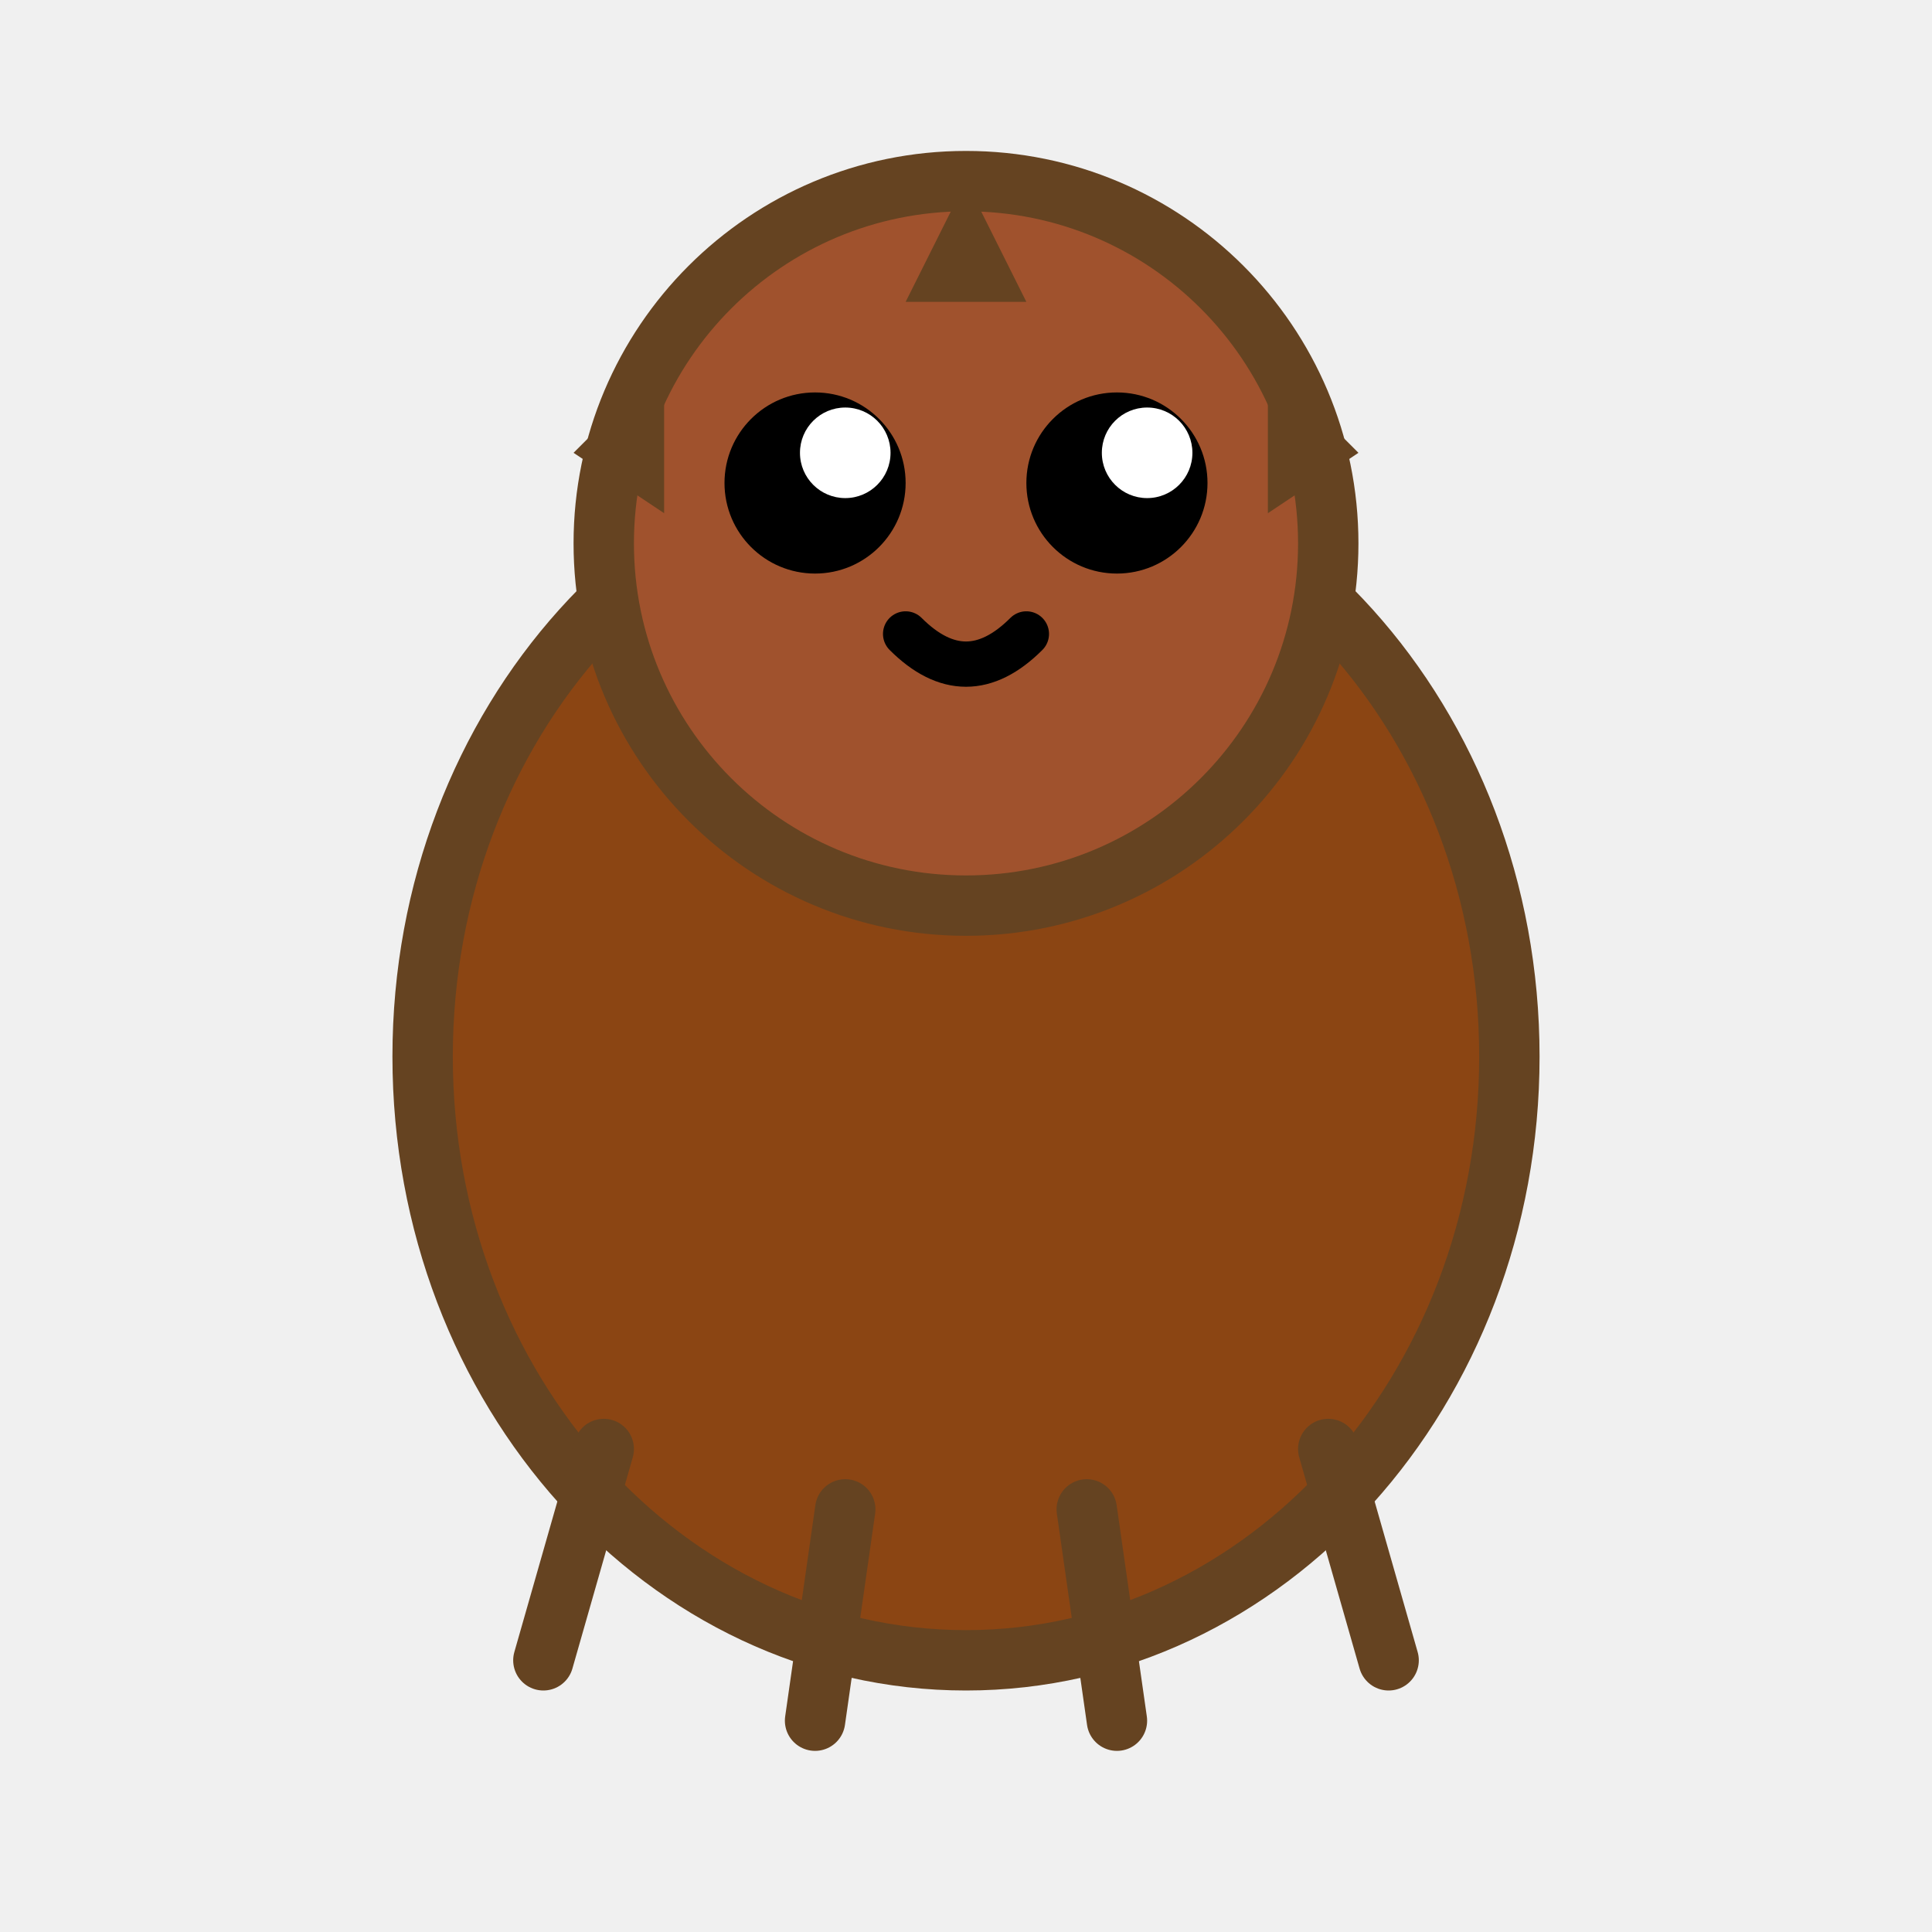
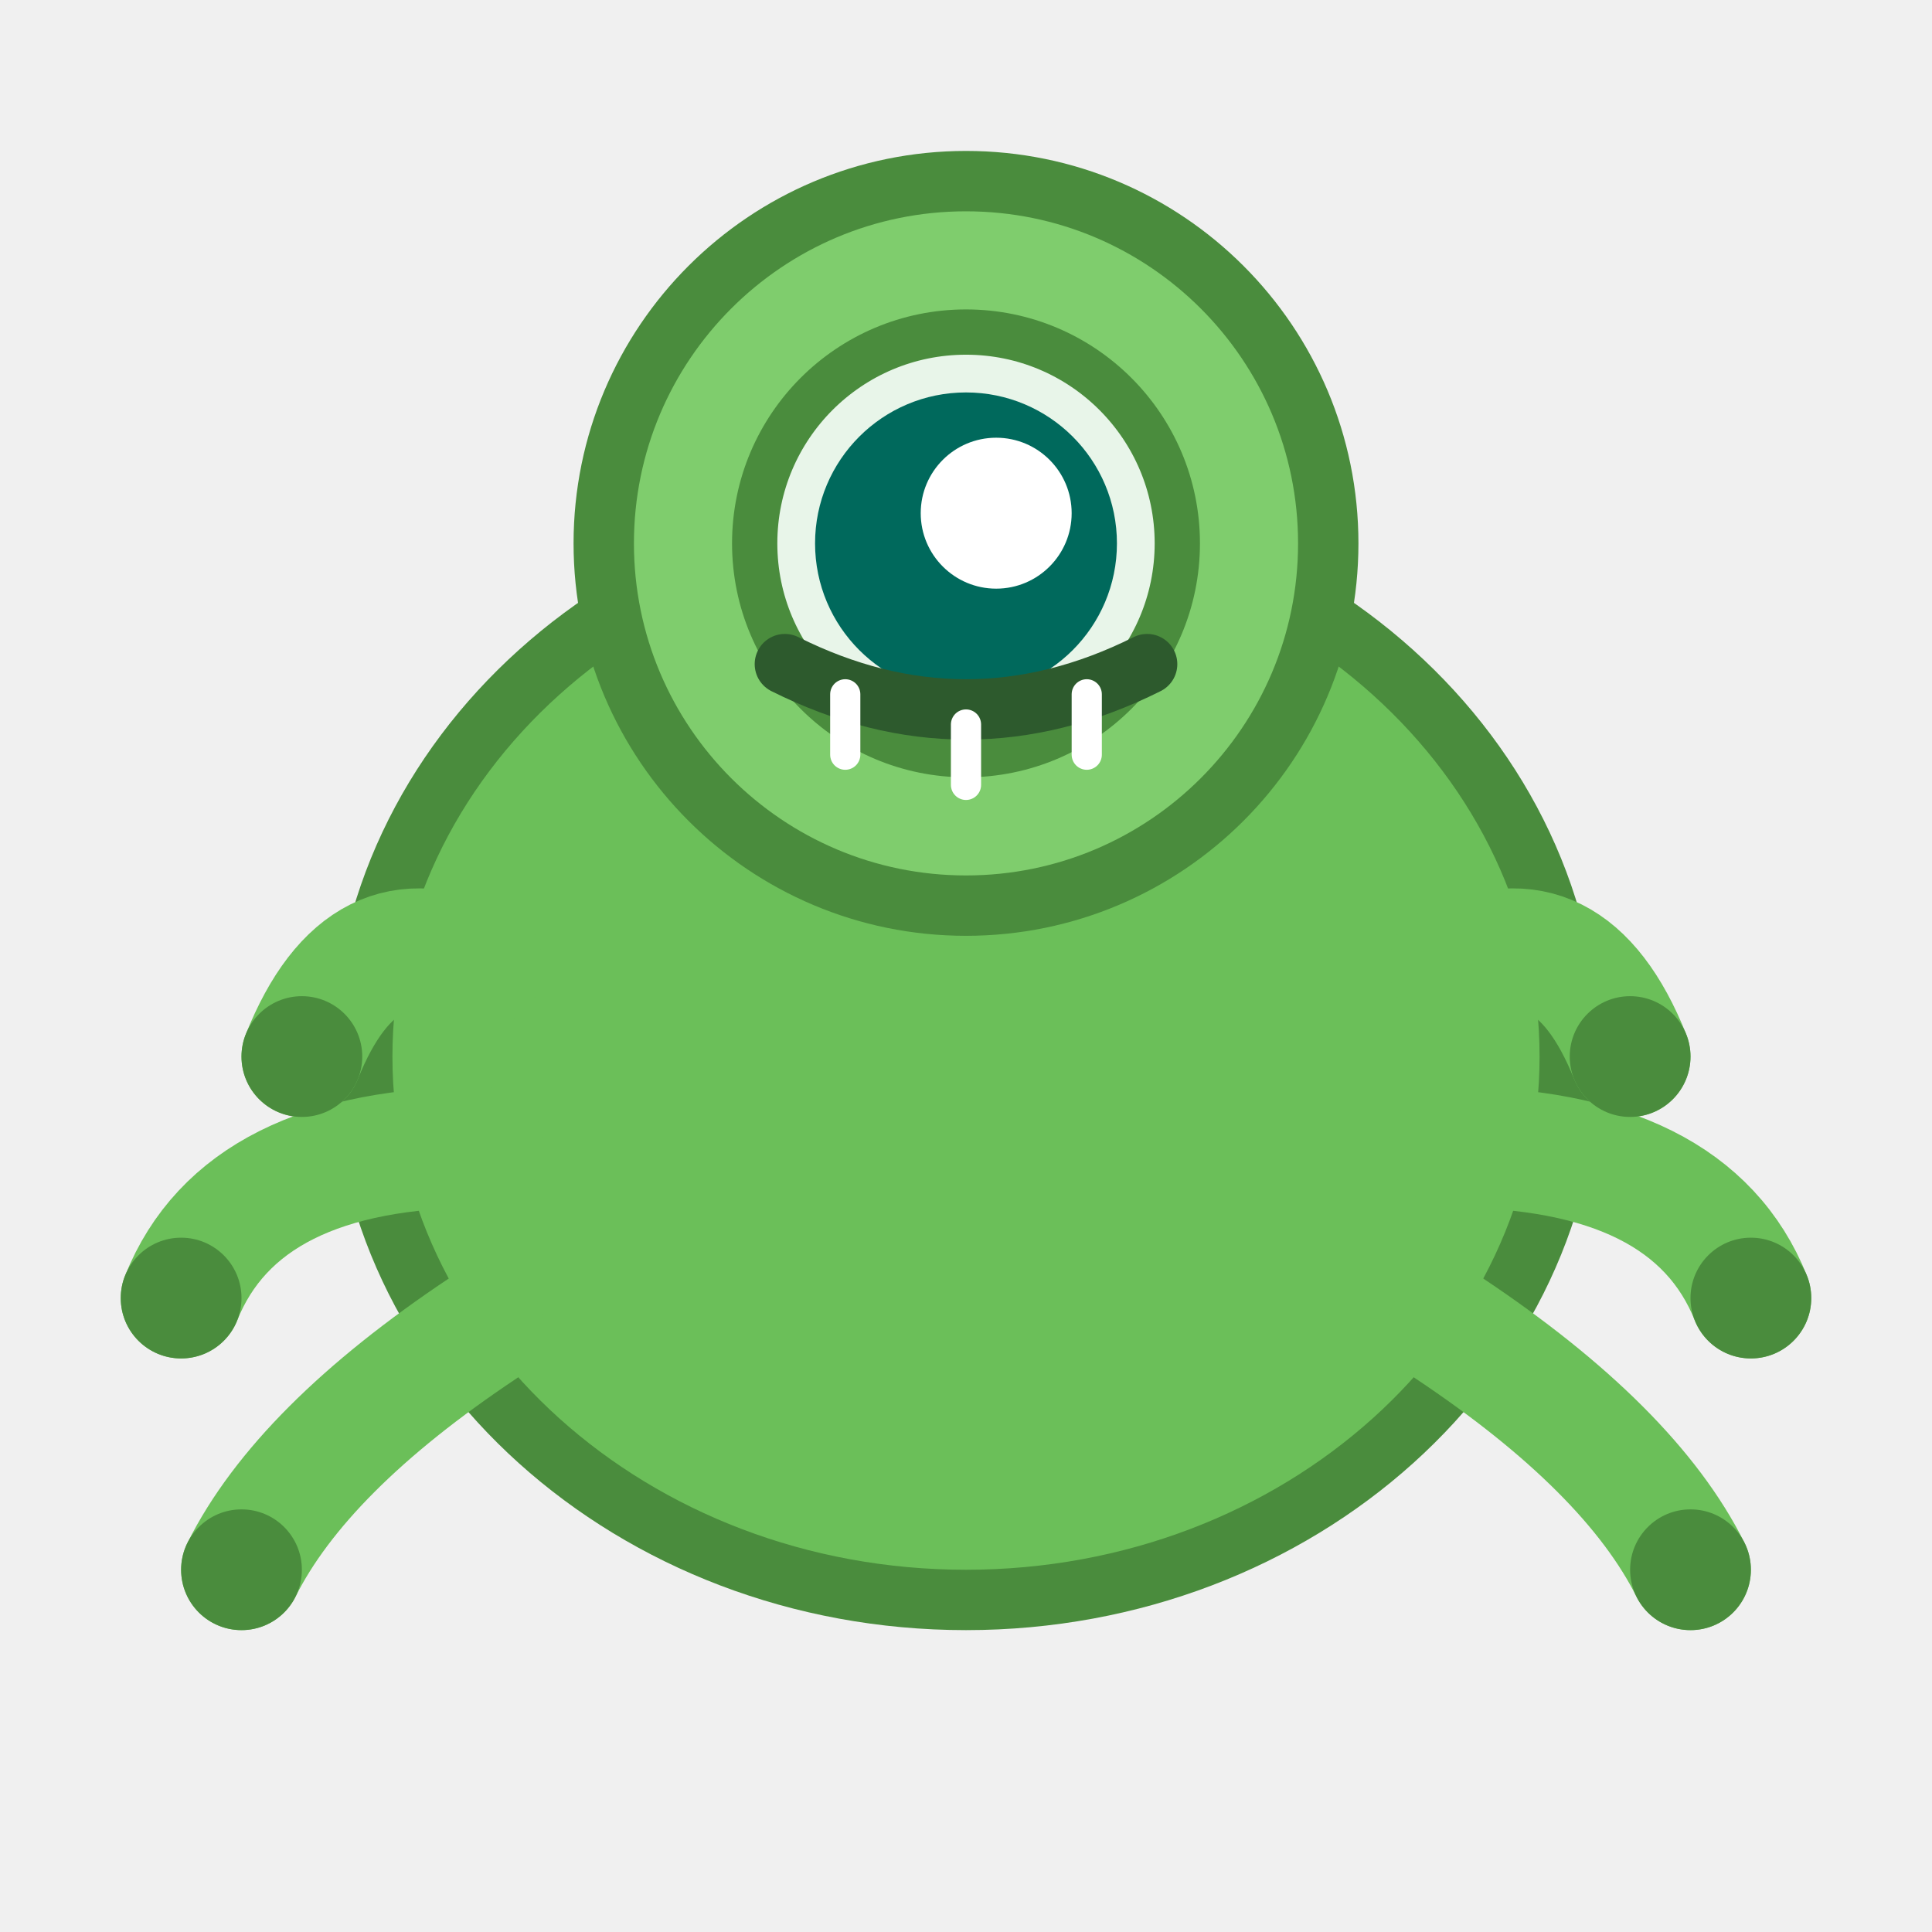
<svg xmlns="http://www.w3.org/2000/svg" viewBox="0 0 64 64">
-   <ellipse cx="32" cy="35" rx="18" ry="20" fill="#8b4513" stroke="#654321" stroke-width="2" />
-   <circle cx="32" cy="18" r="12" fill="#a0522d" stroke="#654321" stroke-width="2" />
-   <circle cx="27" cy="16" r="3" fill="#000" />
-   <circle cx="37" cy="16" r="3" fill="#000" />
-   <circle cx="28" cy="15" r="1.5" fill="#fff" />
-   <circle cx="38" cy="15" r="1.5" fill="#fff" />
-   <path d="M 30 21 Q 32 23 34 21" fill="none" stroke="#000" stroke-width="1.5" stroke-linecap="round" />
-   <polygon points="32,6 30,10 34,10" fill="#654321" />
-   <polygon points="22,12 19,15 22,17" fill="#654321" />
-   <polygon points="42,12 45,15 42,17" fill="#654321" />
-   <path d="M 20 48 L 18 55" stroke="#654321" stroke-width="2" stroke-linecap="round" />
-   <path d="M 28 50 L 27 57" stroke="#654321" stroke-width="2" stroke-linecap="round" />
-   <path d="M 36 50 L 37 57" stroke="#654321" stroke-width="2" stroke-linecap="round" />
-   <path d="M 44 48 L 46 55" stroke="#654321" stroke-width="2" stroke-linecap="round" />
+   <ellipse cx="32" cy="35" rx="20" ry="18" fill="#6BBF59" stroke="#4A8C3D" stroke-width="2" />
+   <circle cx="32" cy="18" r="12" fill="#7FCD6D" stroke="#4A8C3D" stroke-width="2" />
+   <circle cx="32" cy="18" r="7" fill="#E8F5E9" stroke="#4A8C3D" stroke-width="1.5" />
+   <circle cx="32" cy="18" r="5" fill="#00695C" />
+   <circle cx="33" cy="17" r="2.5" fill="#FFFFFF" />
+   <path d="M 26 22 Q 32 25 38 22" fill="none" stroke="#2D5A2D" stroke-width="2" stroke-linecap="round" />
+   <line x1="28" y1="23" x2="28" y2="25" stroke="#FFFFFF" stroke-width="1" stroke-linecap="round" />
+   <line x1="32" y1="24" x2="32" y2="26" stroke="#FFFFFF" stroke-width="1" stroke-linecap="round" />
+   <line x1="36" y1="23" x2="36" y2="25" stroke="#FFFFFF" stroke-width="1" stroke-linecap="round" />
+   <path d="M 16 32 Q 12 30 10 35" fill="none" stroke="#6BBF59" stroke-width="4" stroke-linecap="round" />
+   <path d="M 16 38 Q 8 38 6 43" fill="none" stroke="#6BBF59" stroke-width="4" stroke-linecap="round" />
+   <path d="M 16 44 Q 10 48 8 52" fill="none" stroke="#6BBF59" stroke-width="4" stroke-linecap="round" />
+   <path d="M 48 32 Q 52 30 54 35" fill="none" stroke="#6BBF59" stroke-width="4" stroke-linecap="round" />
+   <path d="M 48 38 Q 56 38 58 43" fill="none" stroke="#6BBF59" stroke-width="4" stroke-linecap="round" />
+   <path d="M 48 44 Q 54 48 56 52" fill="none" stroke="#6BBF59" stroke-width="4" stroke-linecap="round" />
+   <circle cx="10" cy="35" r="2" fill="#4A8C3D" />
+   <circle cx="6" cy="43" r="2" fill="#4A8C3D" />
+   <circle cx="8" cy="52" r="2" fill="#4A8C3D" />
+   <circle cx="54" cy="35" r="2" fill="#4A8C3D" />
+   <circle cx="58" cy="43" r="2" fill="#4A8C3D" />
+   <circle cx="56" cy="52" r="2" fill="#4A8C3D" />
</svg>
